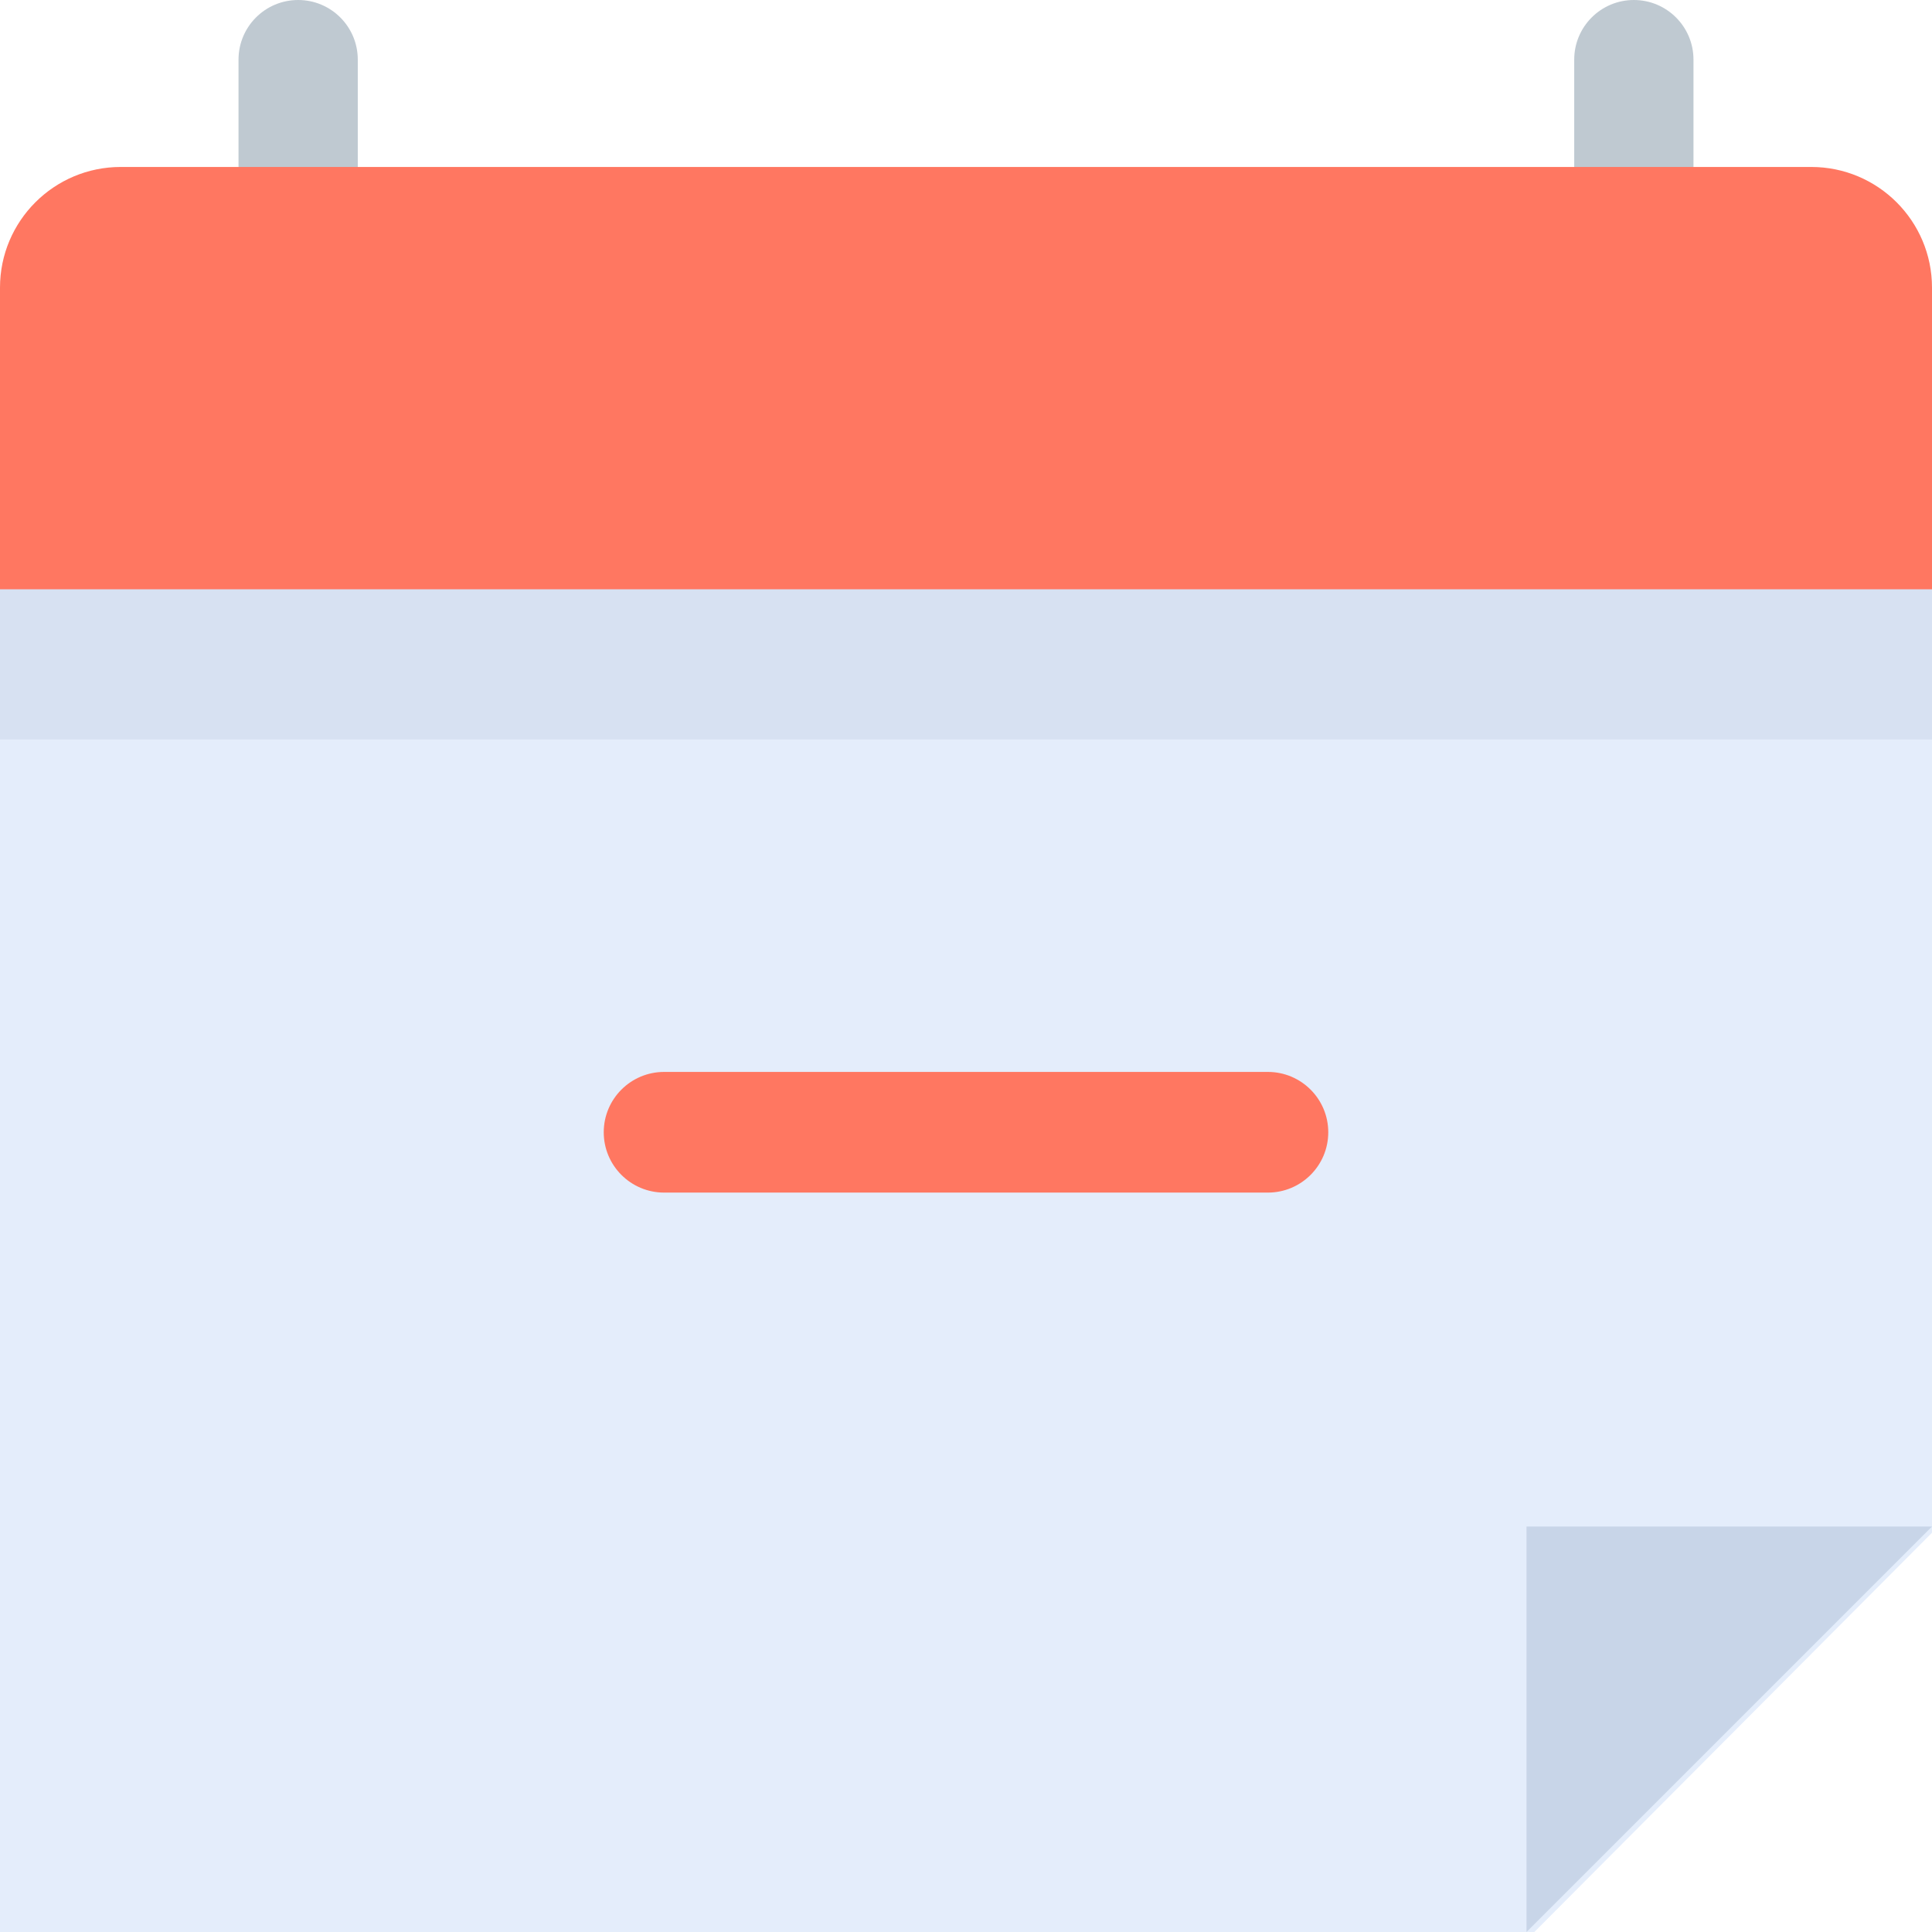
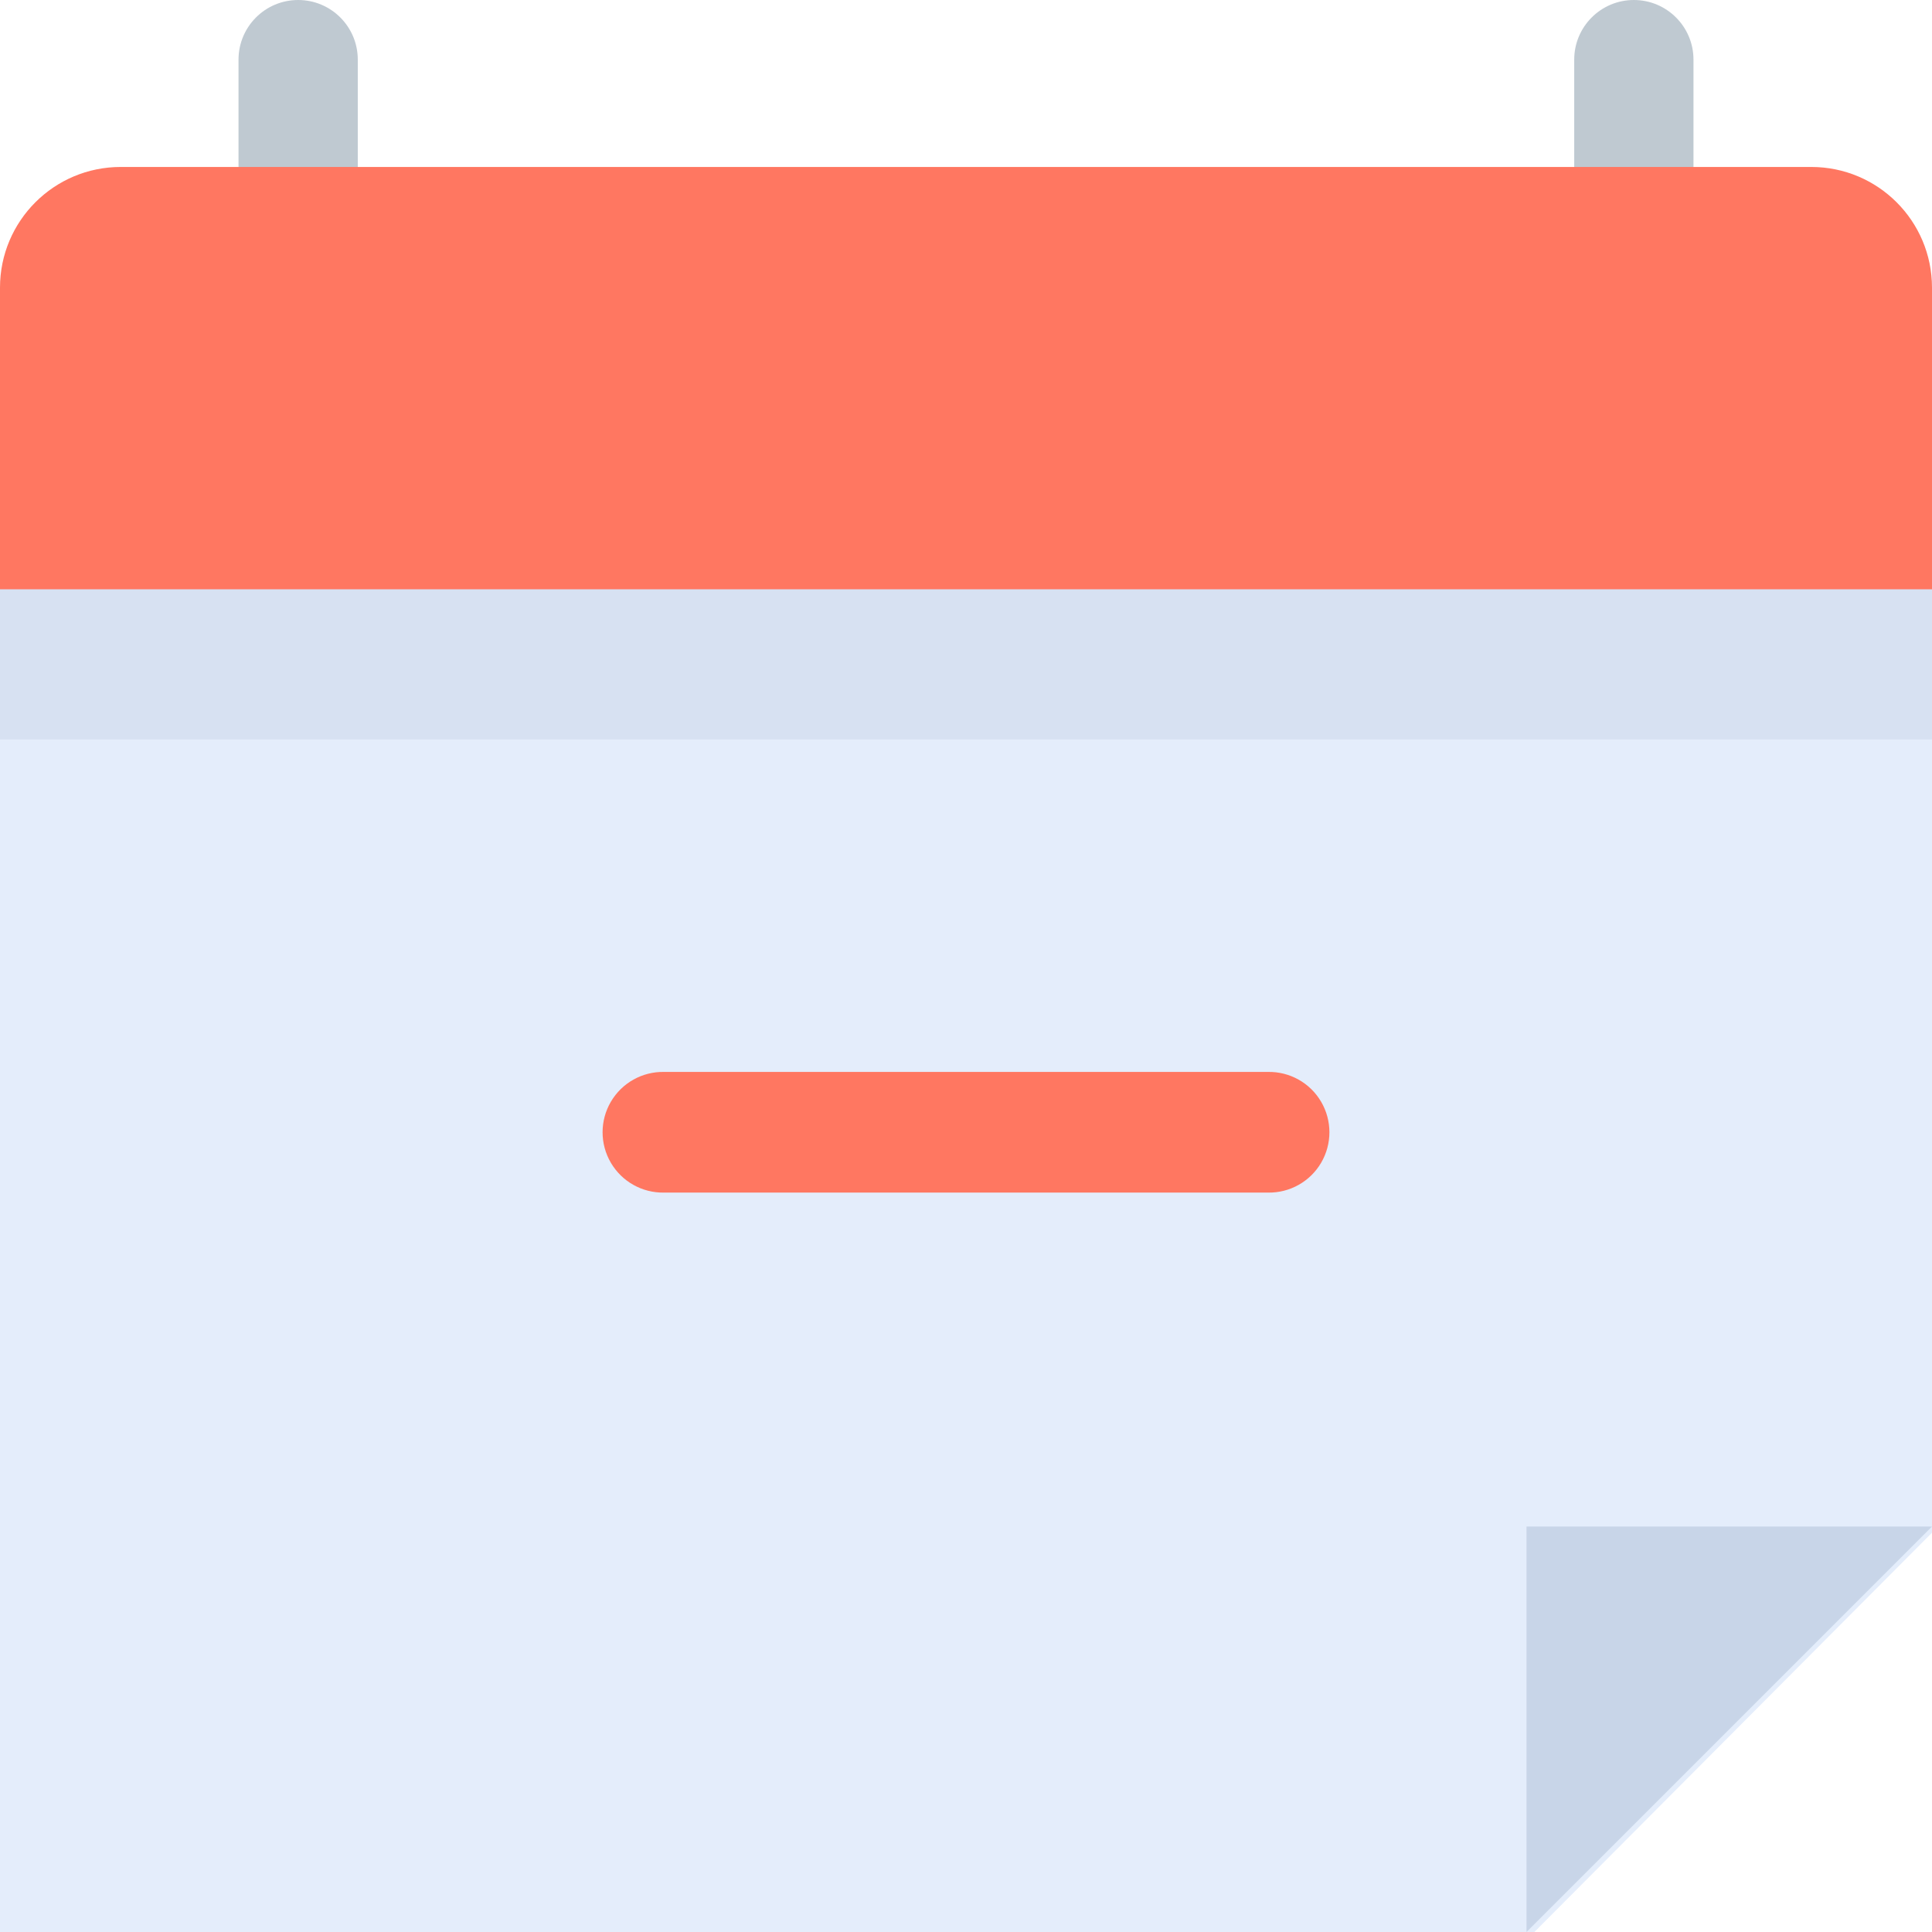
- <svg xmlns="http://www.w3.org/2000/svg" width="81px" height="81px" viewBox="0 0 81 81" version="1.1">
-   <g id="Page-1" stroke="none" stroke-width="1" fill="none" fill-rule="evenodd">
-     <g id="Desktop-HD-Copy-2" transform="translate(-905, -4650)" fill-rule="nonzero">
-       <g id="calendar-(1)" transform="translate(905, 4650)">
-         <polygon id="Path" fill="#E4EDFB" points="64.329 81 0 81 0 20 81 20 81 64.261" />
-         <polygon id="Path" fill="#D7E1F2" points="0 21 81 21 81 31 0 31" />
-         <path d="M15,10 L10,10 L10,2.5 C10,1.119 11.119,0 12.5,0 C13.881,0 15,1.119 15,2.5 L15,10 Z" id="Path" fill="#BFC9D1" />
-         <path d="M71,10 L66,10 L66,2.5 C66,1.119 67.119,0 68.5,0 C69.881,0 71,1.119 71,2.5 L71,10 Z" id="Path" fill="#BFC9D1" />
-         <polygon id="Path" fill="#C8D5E8" points="64 64 64 81 81 64" />
-         <g id="Group" transform="translate(0, 7)" fill="#FF7761">
-           <path d="M81,17.706 L0,17.706 L0,5.059 C0,2.265 2.267,0 5.062,0 L75.938,0 C78.733,0 81,2.265 81,5.059 L81,17.706 Z" id="Path" />
-           <path d="M27.844,37.941 L53.156,37.941 C54.554,37.941 55.688,39.074 55.688,40.471 C55.688,41.867 54.554,43 53.156,43 L27.844,43 C26.446,43 25.312,41.867 25.312,40.471 C25.312,39.074 26.446,37.941 27.844,37.941 Z" id="Path" />
-         </g>
-       </g>
+ <svg xmlns="http://www.w3.org/2000/svg" width="81" height="81">
+   <g fill-rule="nonzero" fill="none">
+     <path fill="#E4EDFB" d="M64.33 81H0V20h81v44.26z" />
+     <path fill="#D7E1F2" d="M0 21h81v10H0z" />
+     <path d="M15 10h-5V2.5a2.5 2.5 0 0 1 5 0V10zM71 10h-5V2.5a2.5 2.5 0 0 1 5 0V10z" fill="#BFC9D1" />
+     <path fill="#C8D5E8" d="M64 64v17l17-17z" />
+     <g fill="#FF7761">
+       <path d="M81 24.706H0V12.059A5.06 5.06 0 0 1 5.063 7h70.874A5.06 5.06 0 0 1 81 12.059v12.647zM27.844 44.941h25.312a2.53 2.53 0 1 1 0 5.059H27.844a2.53 2.53 0 1 1 0-5.059z" />
    </g>
  </g>
</svg>
